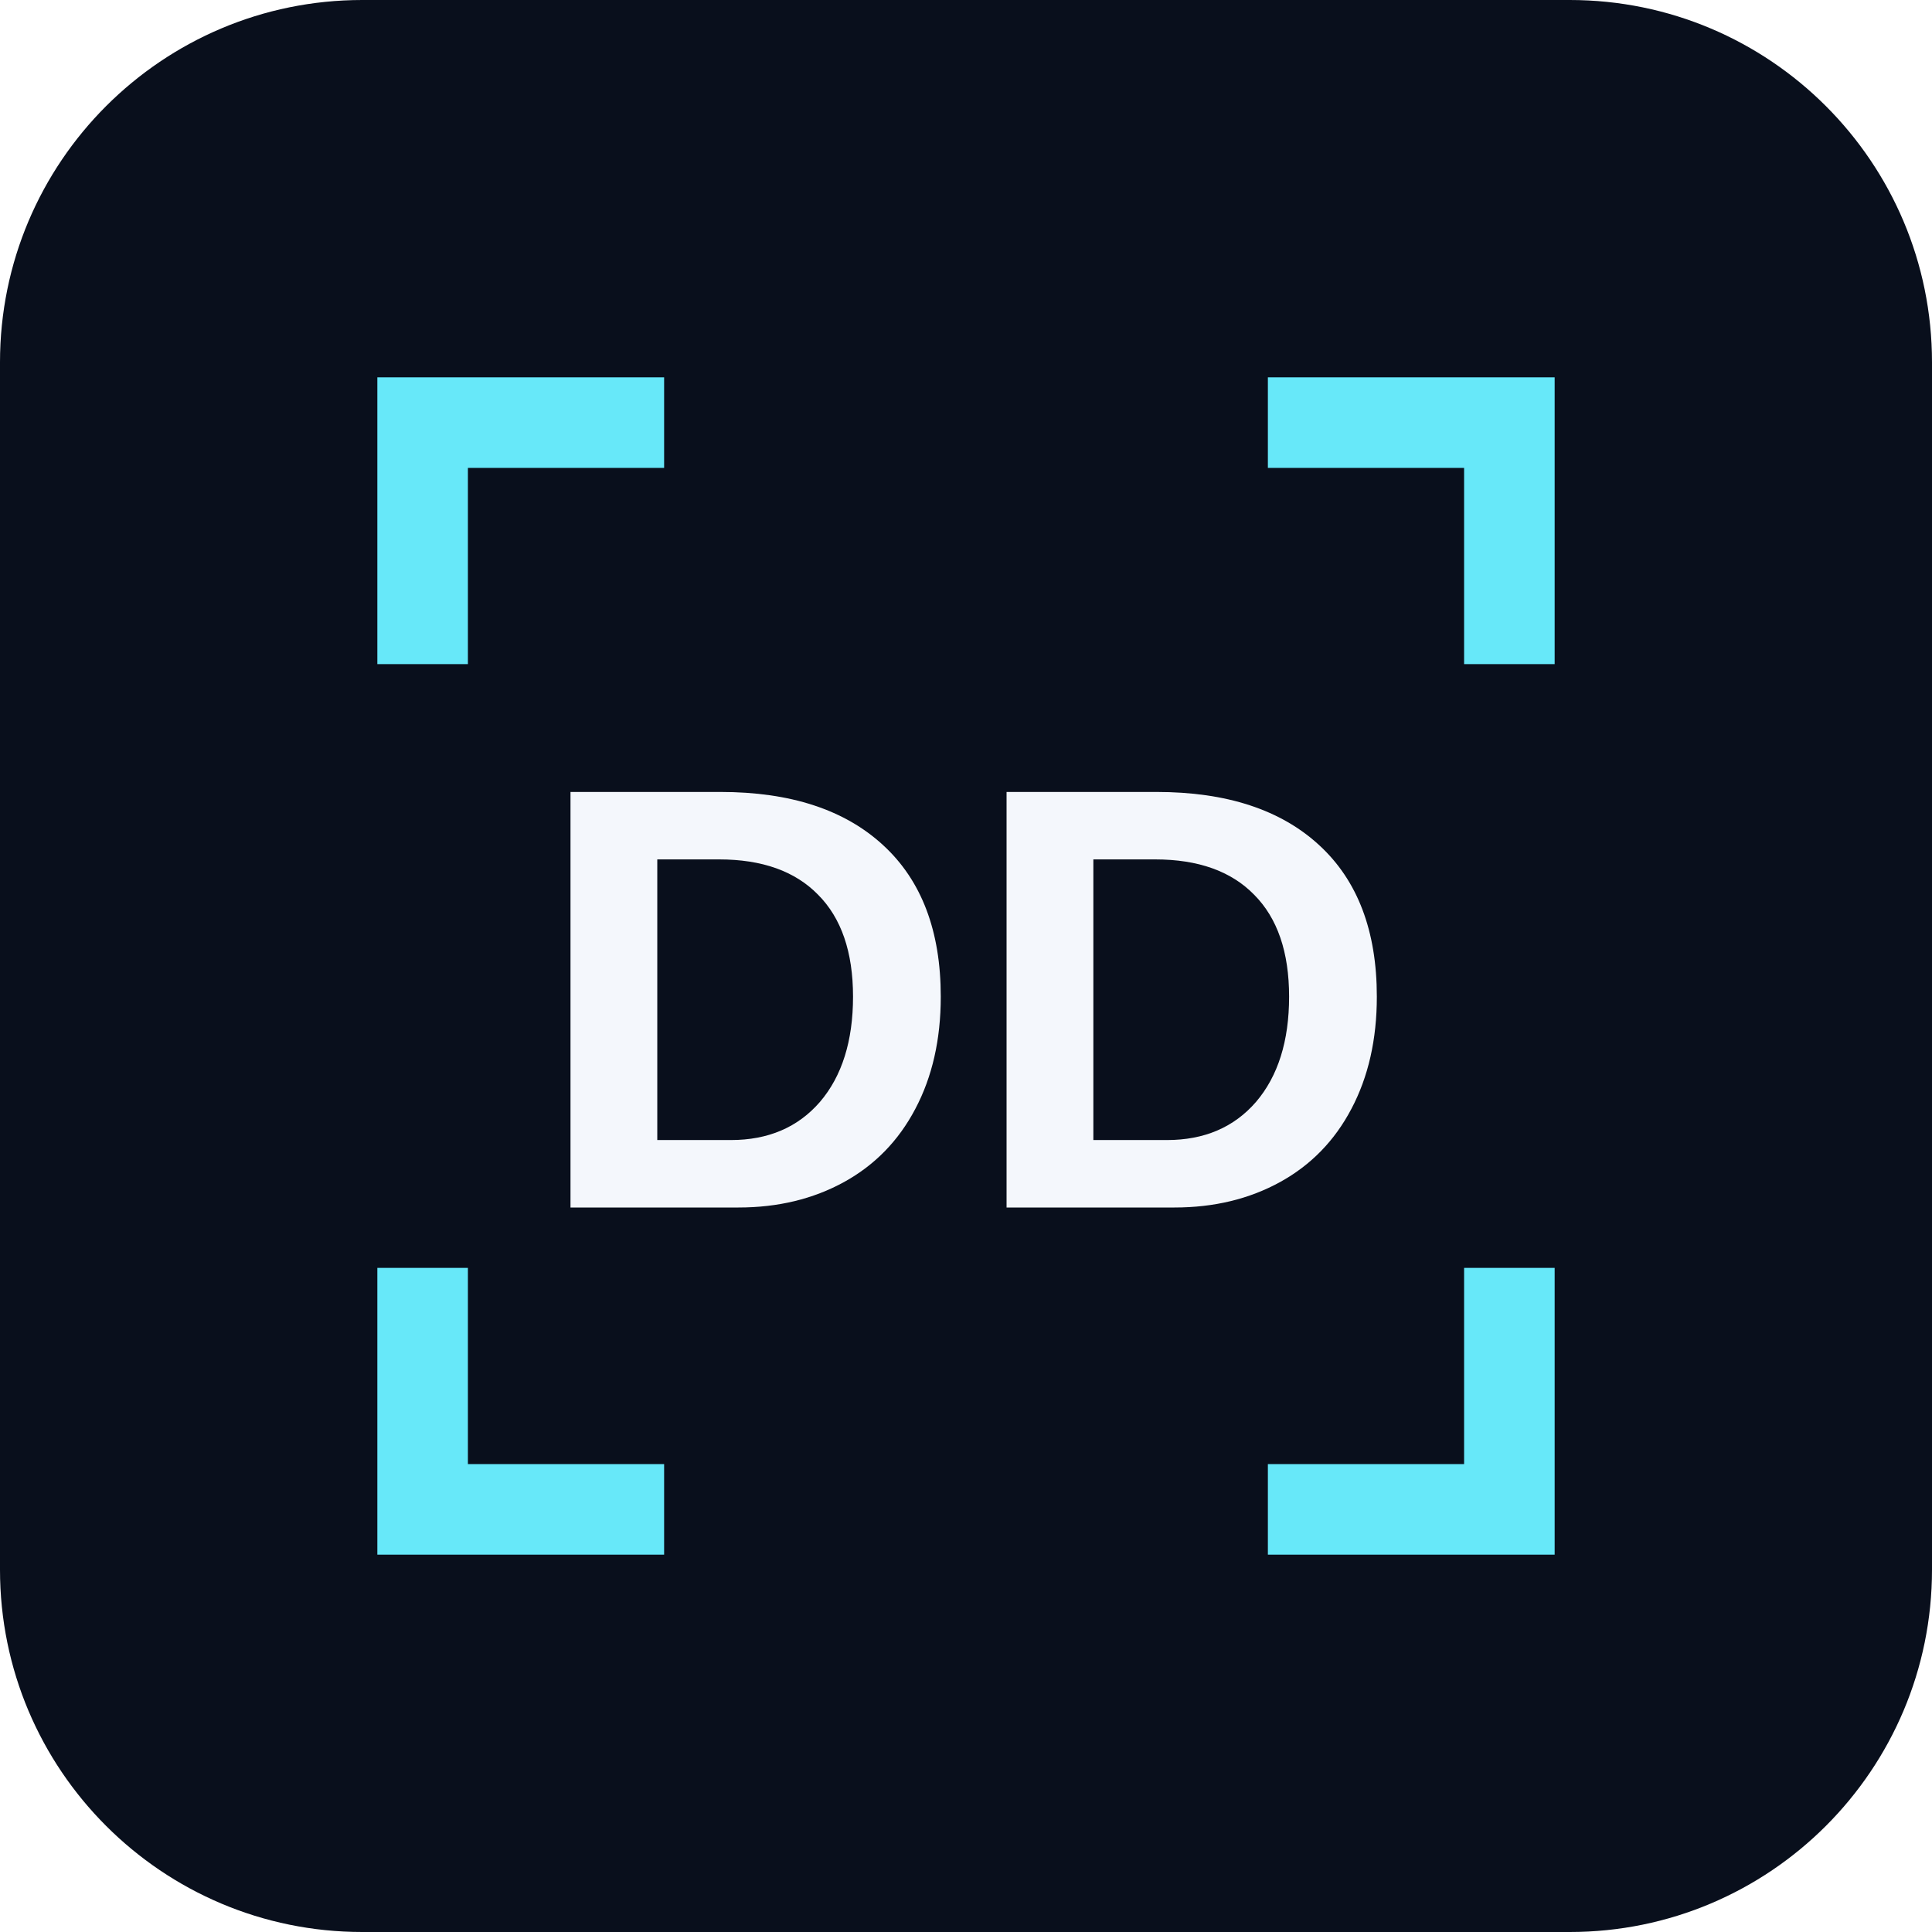
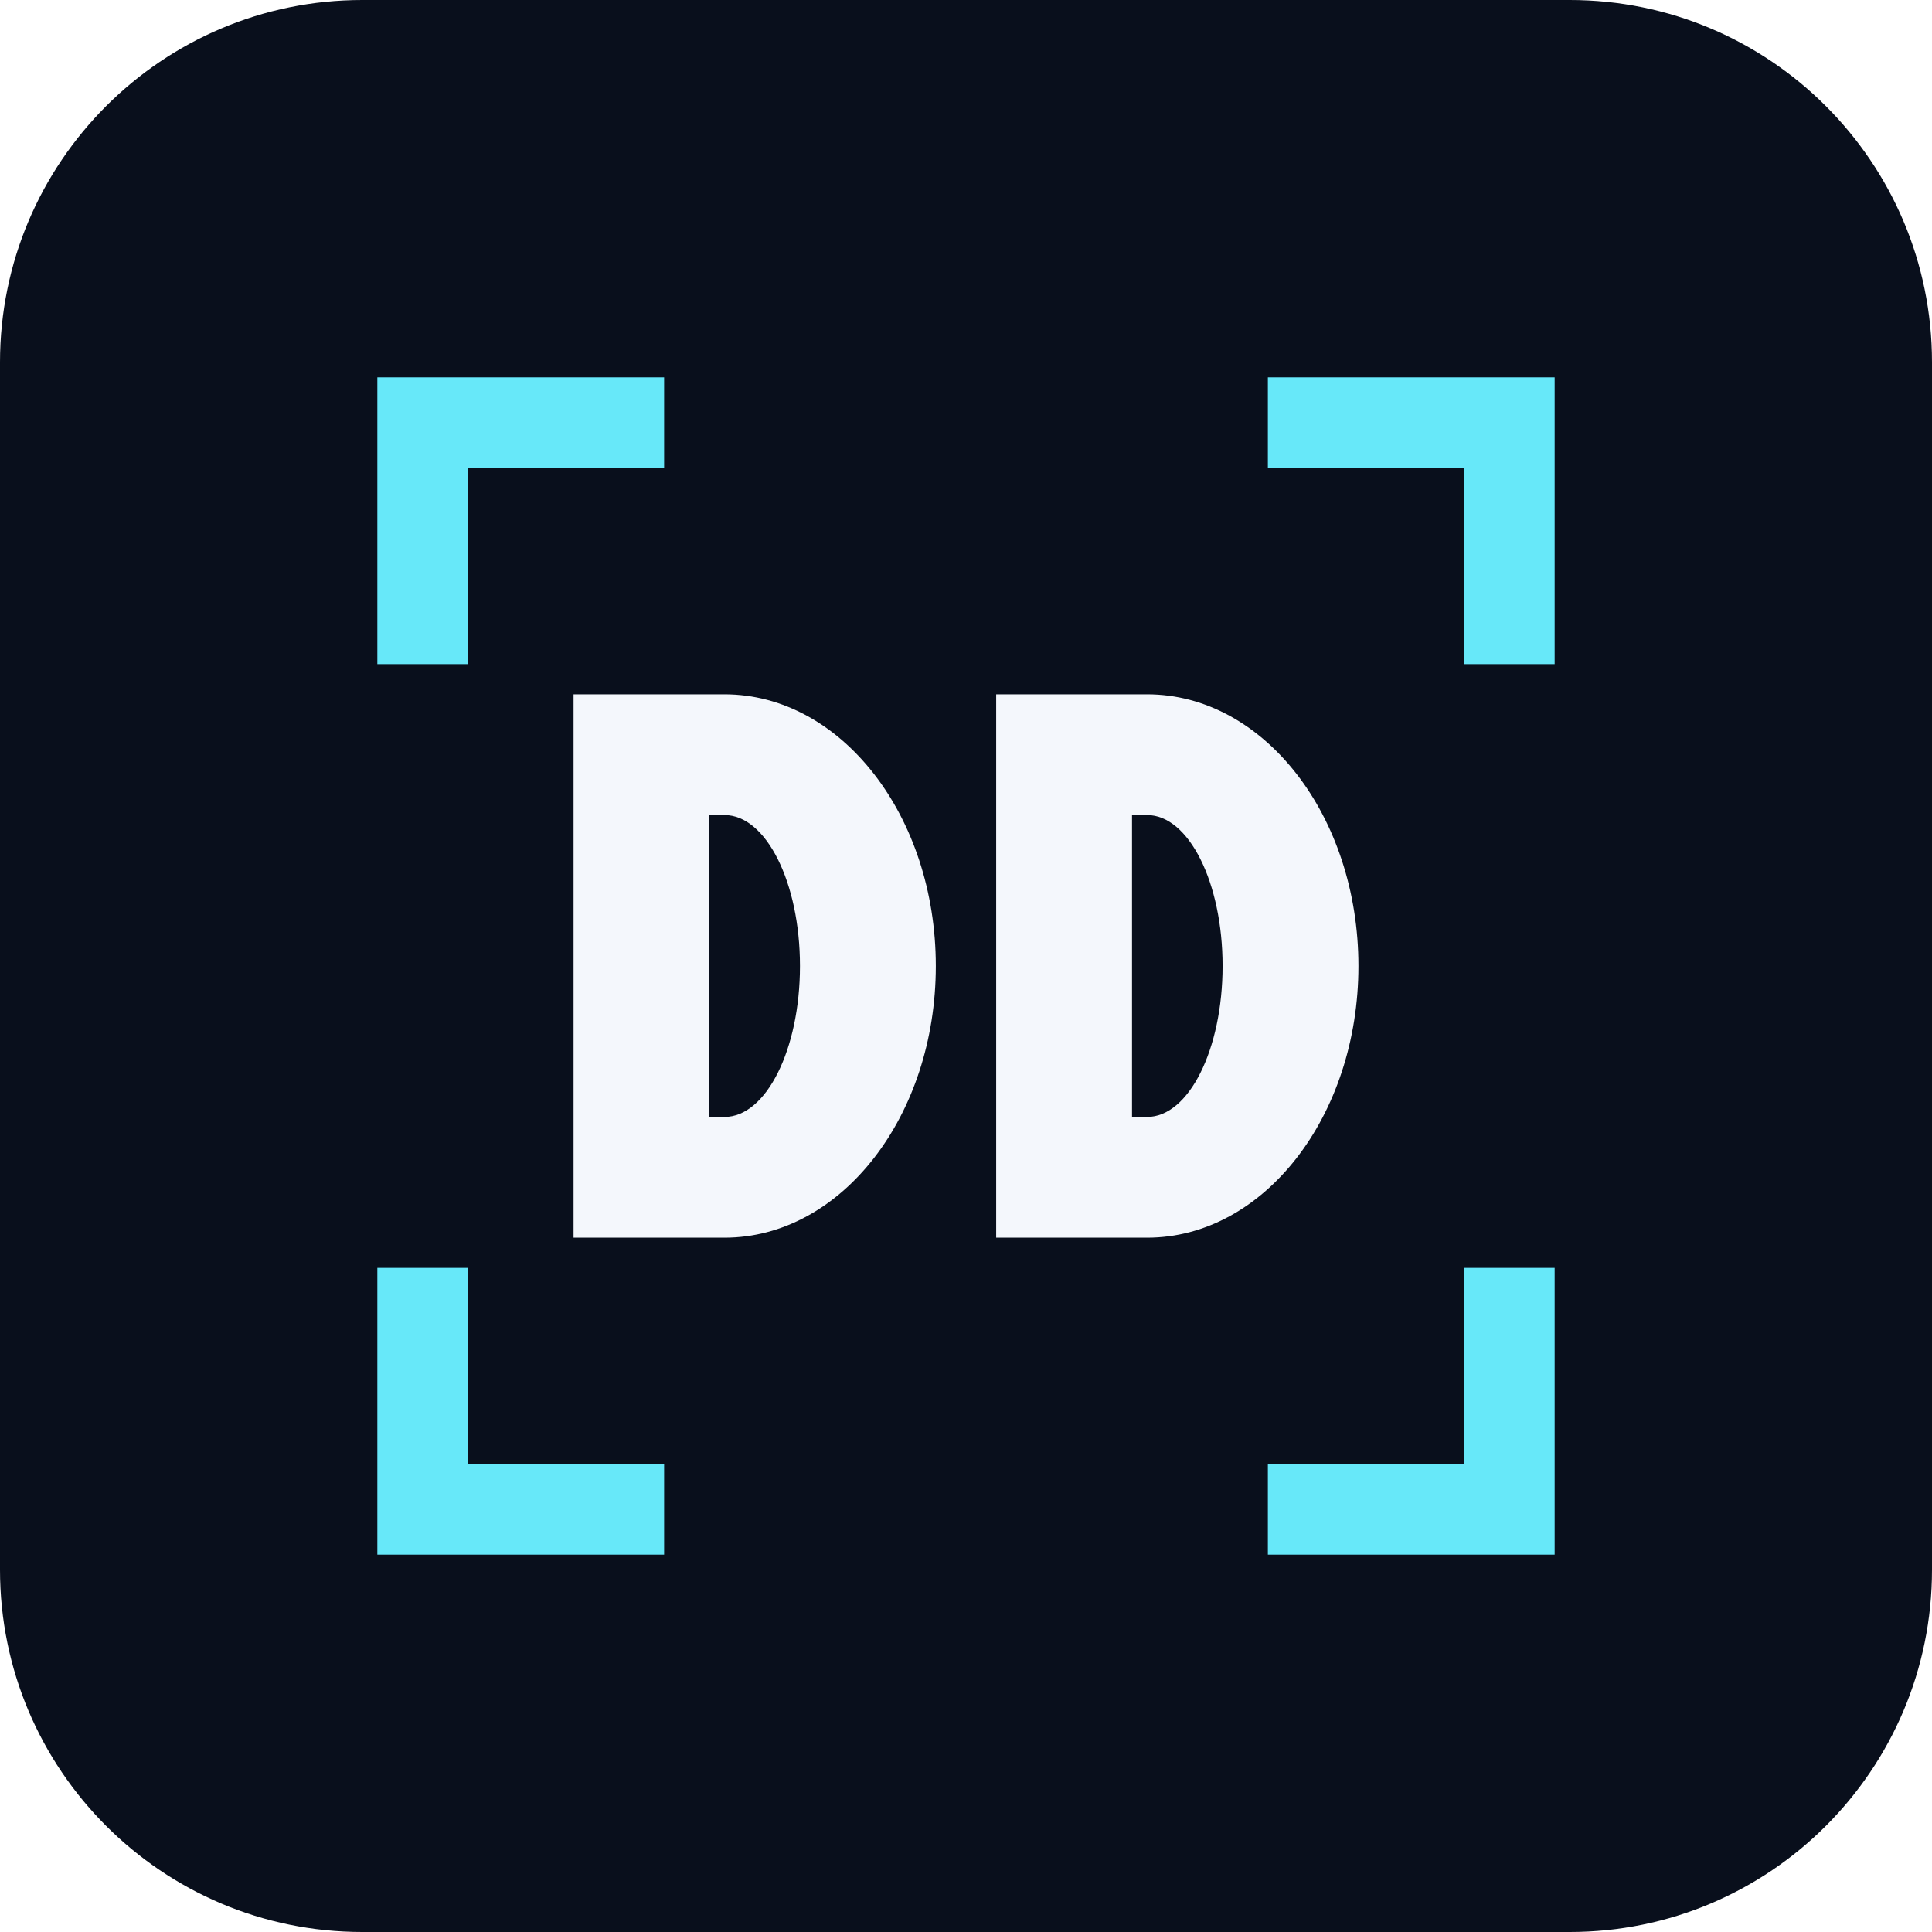
<svg xmlns="http://www.w3.org/2000/svg" viewBox="0 0 64 64">
  <rect width="64" height="64" rx="12" fill="#090F1C" />
  <path d="M14 22V14h8M42 14h8v8M50 42v8h-8M22 50h-8v-8" fill="none" stroke="#67E8F9" stroke-width="3" />
-   <text x="32" y="40" text-anchor="middle" font-family="Arial, sans-serif" font-weight="800" font-size="20" fill="#F4F7FC">DD</text>
+   <path d="M19 23H24A7 9 0 0 1 24 41H19ZM23.5 27H24A2.5 5 0 0 1 24 37H23.5ZM33 23H38A7 9 0 0 1 38 41H33ZM37.5 27H38A2.5 5 0 0 1 38 37H37.5Z" fill="#F4F7FC" fill-rule="evenodd" />
</svg>
